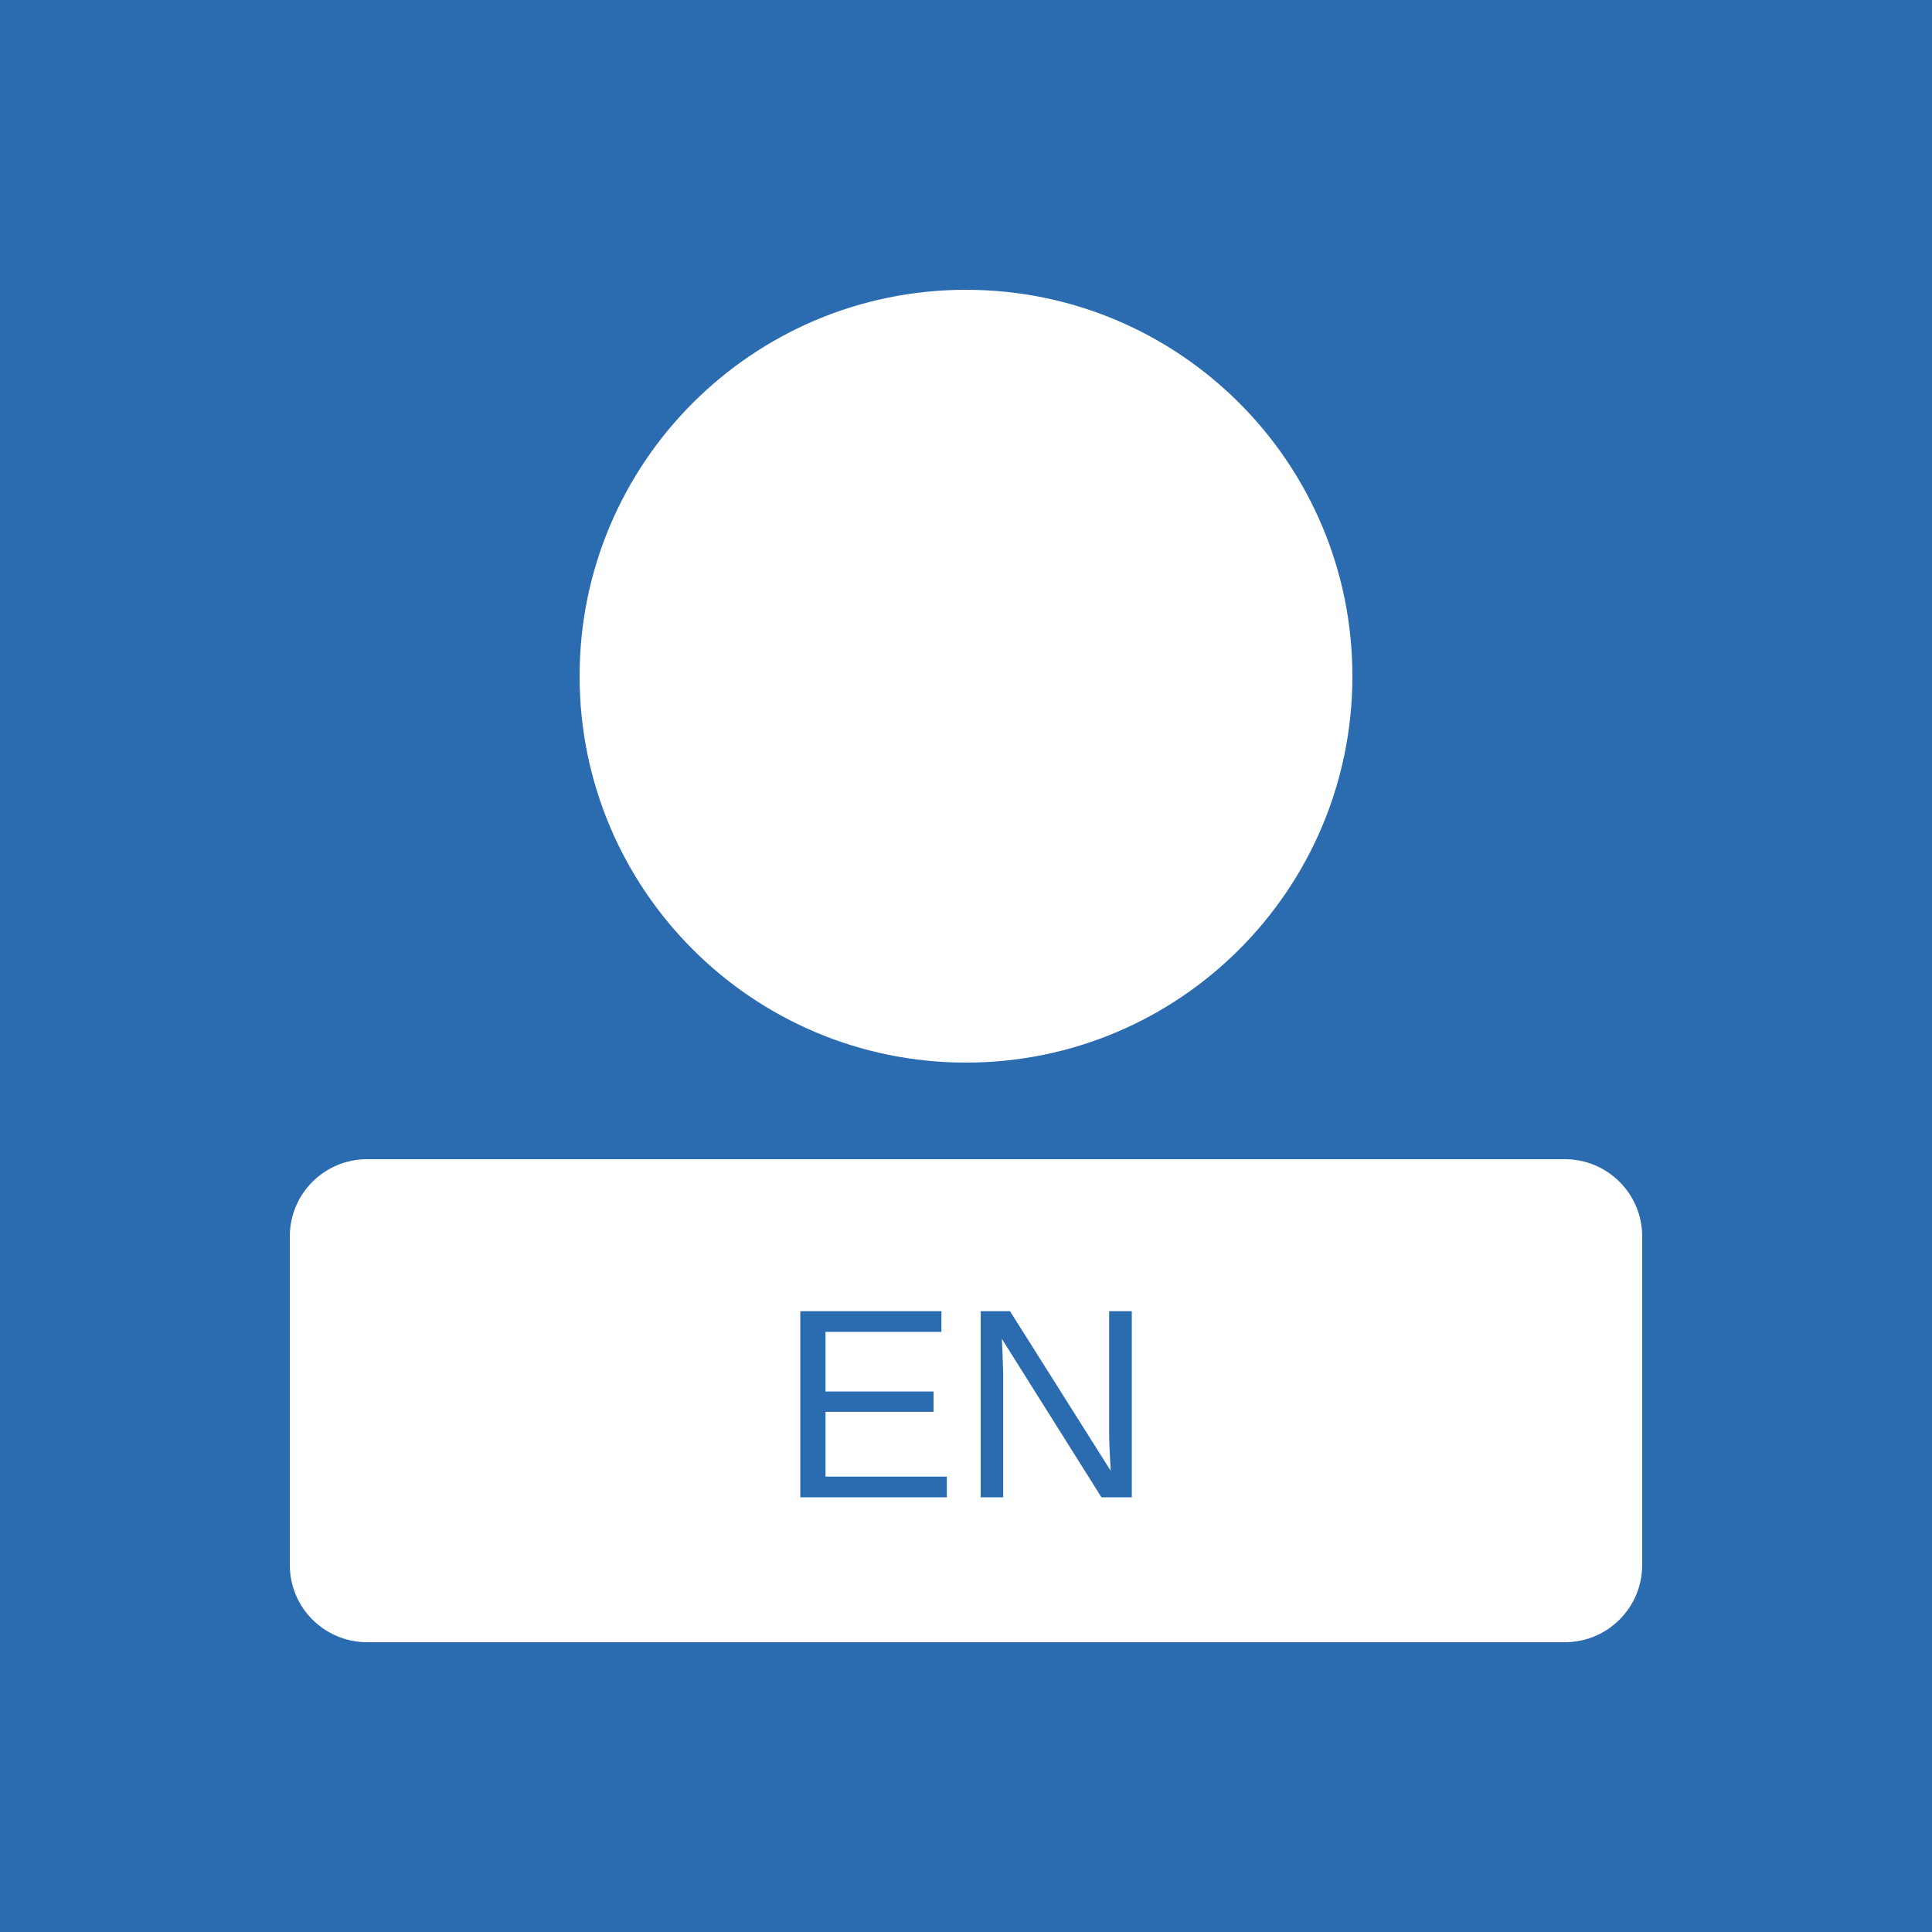
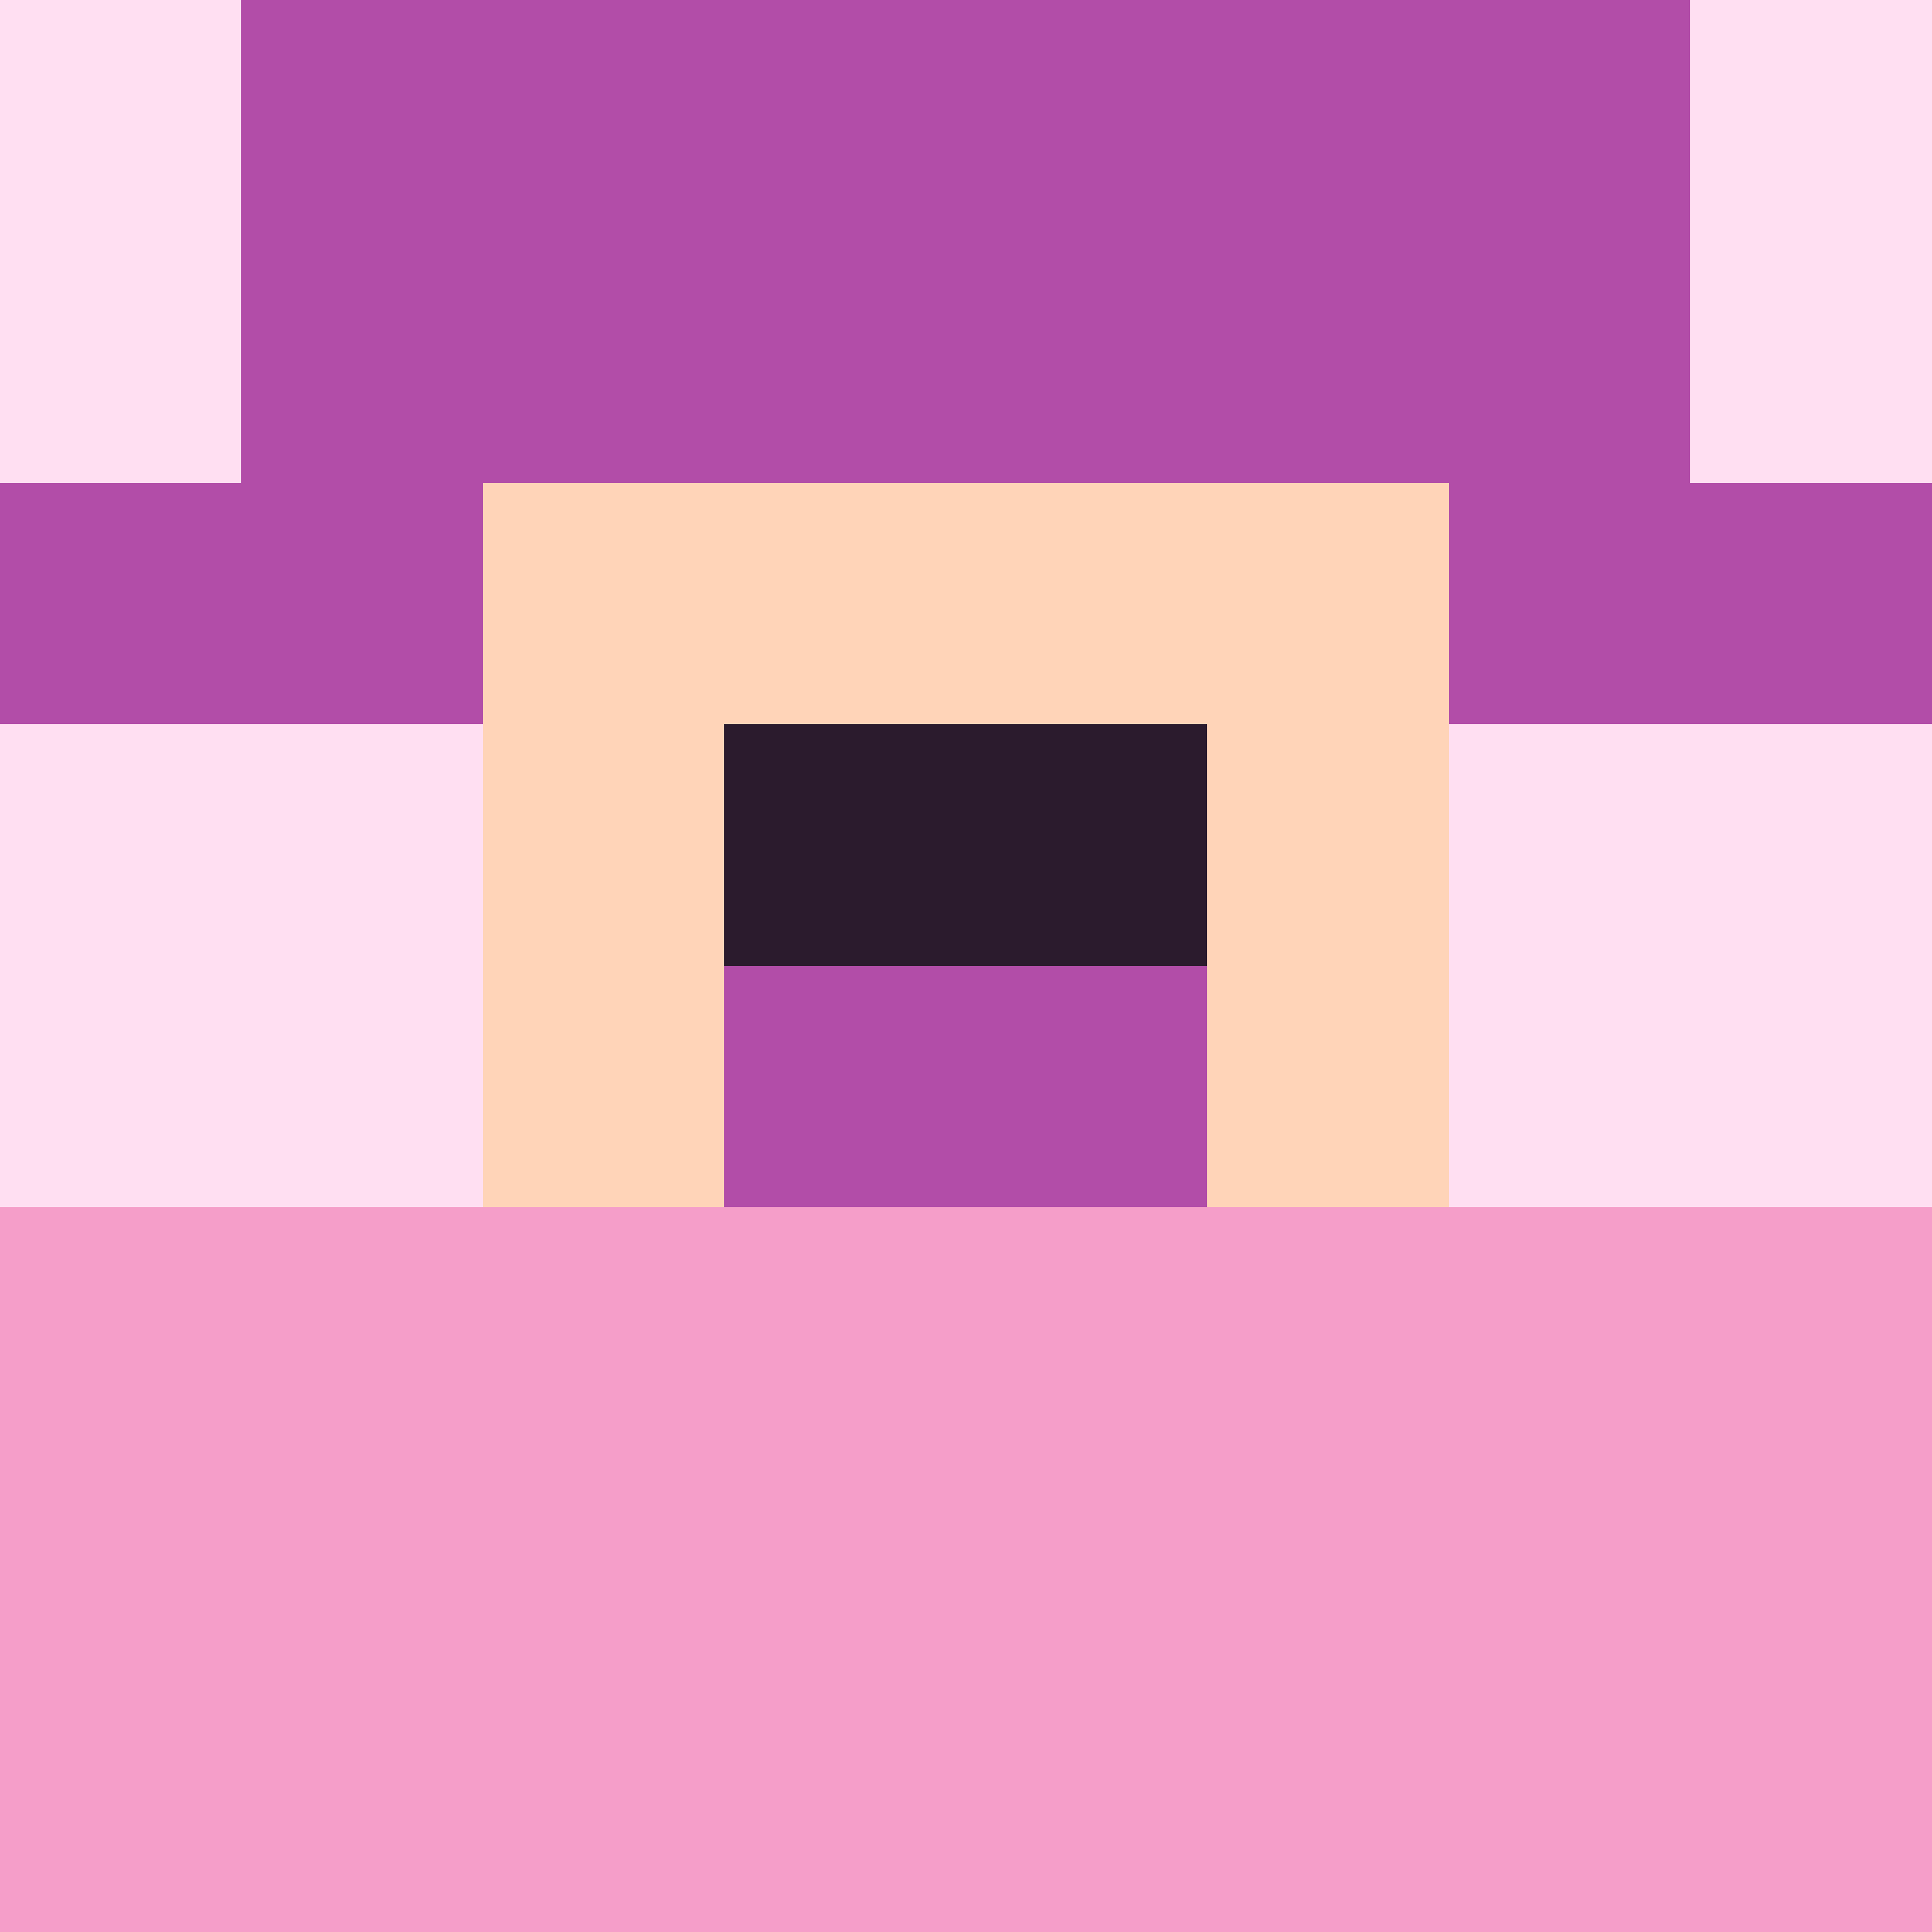
- <svg xmlns="http://www.w3.org/2000/svg" width="200" height="200" viewBox="0 0 200 200">
-   <rect width="100%" height="100%" fill="#2b6cb0" />
-   <circle cx="100" cy="70" r="40" fill="#fff" />
-   <rect x="30" y="120" width="140" height="50" rx="8" fill="#fff" />
-   <text x="100" y="155" font-family="Arial, sans-serif" font-size="28" fill="#2b6cb0" text-anchor="middle">EN</text>
+ <svg xmlns="http://www.w3.org/2000/svg" width="200" height="200" viewBox="0 0 8 8" shape-rendering="crispEdges">
+   <rect x="0" y="0" width="8" height="8" fill="#ffdff2" />
+   <rect x="1" y="0" width="6" height="2" fill="#b24da8" />
+   <rect x="0" y="2" width="2" height="1" fill="#b24da8" />
+   <rect x="6" y="2" width="2" height="1" fill="#b24da8" />
+   <rect x="2" y="2" width="4" height="3" fill="#ffd4b8" />
+   <rect x="3" y="3" width="1" height="1" fill="#2b1b2d" />
+   <rect x="4" y="3" width="1" height="1" fill="#2b1b2d" />
+   <rect x="3" y="4" width="2" height="1" fill="#b24da8" />
+   <rect x="0" y="5" width="8" height="3" fill="#f59ec9" />
</svg>
